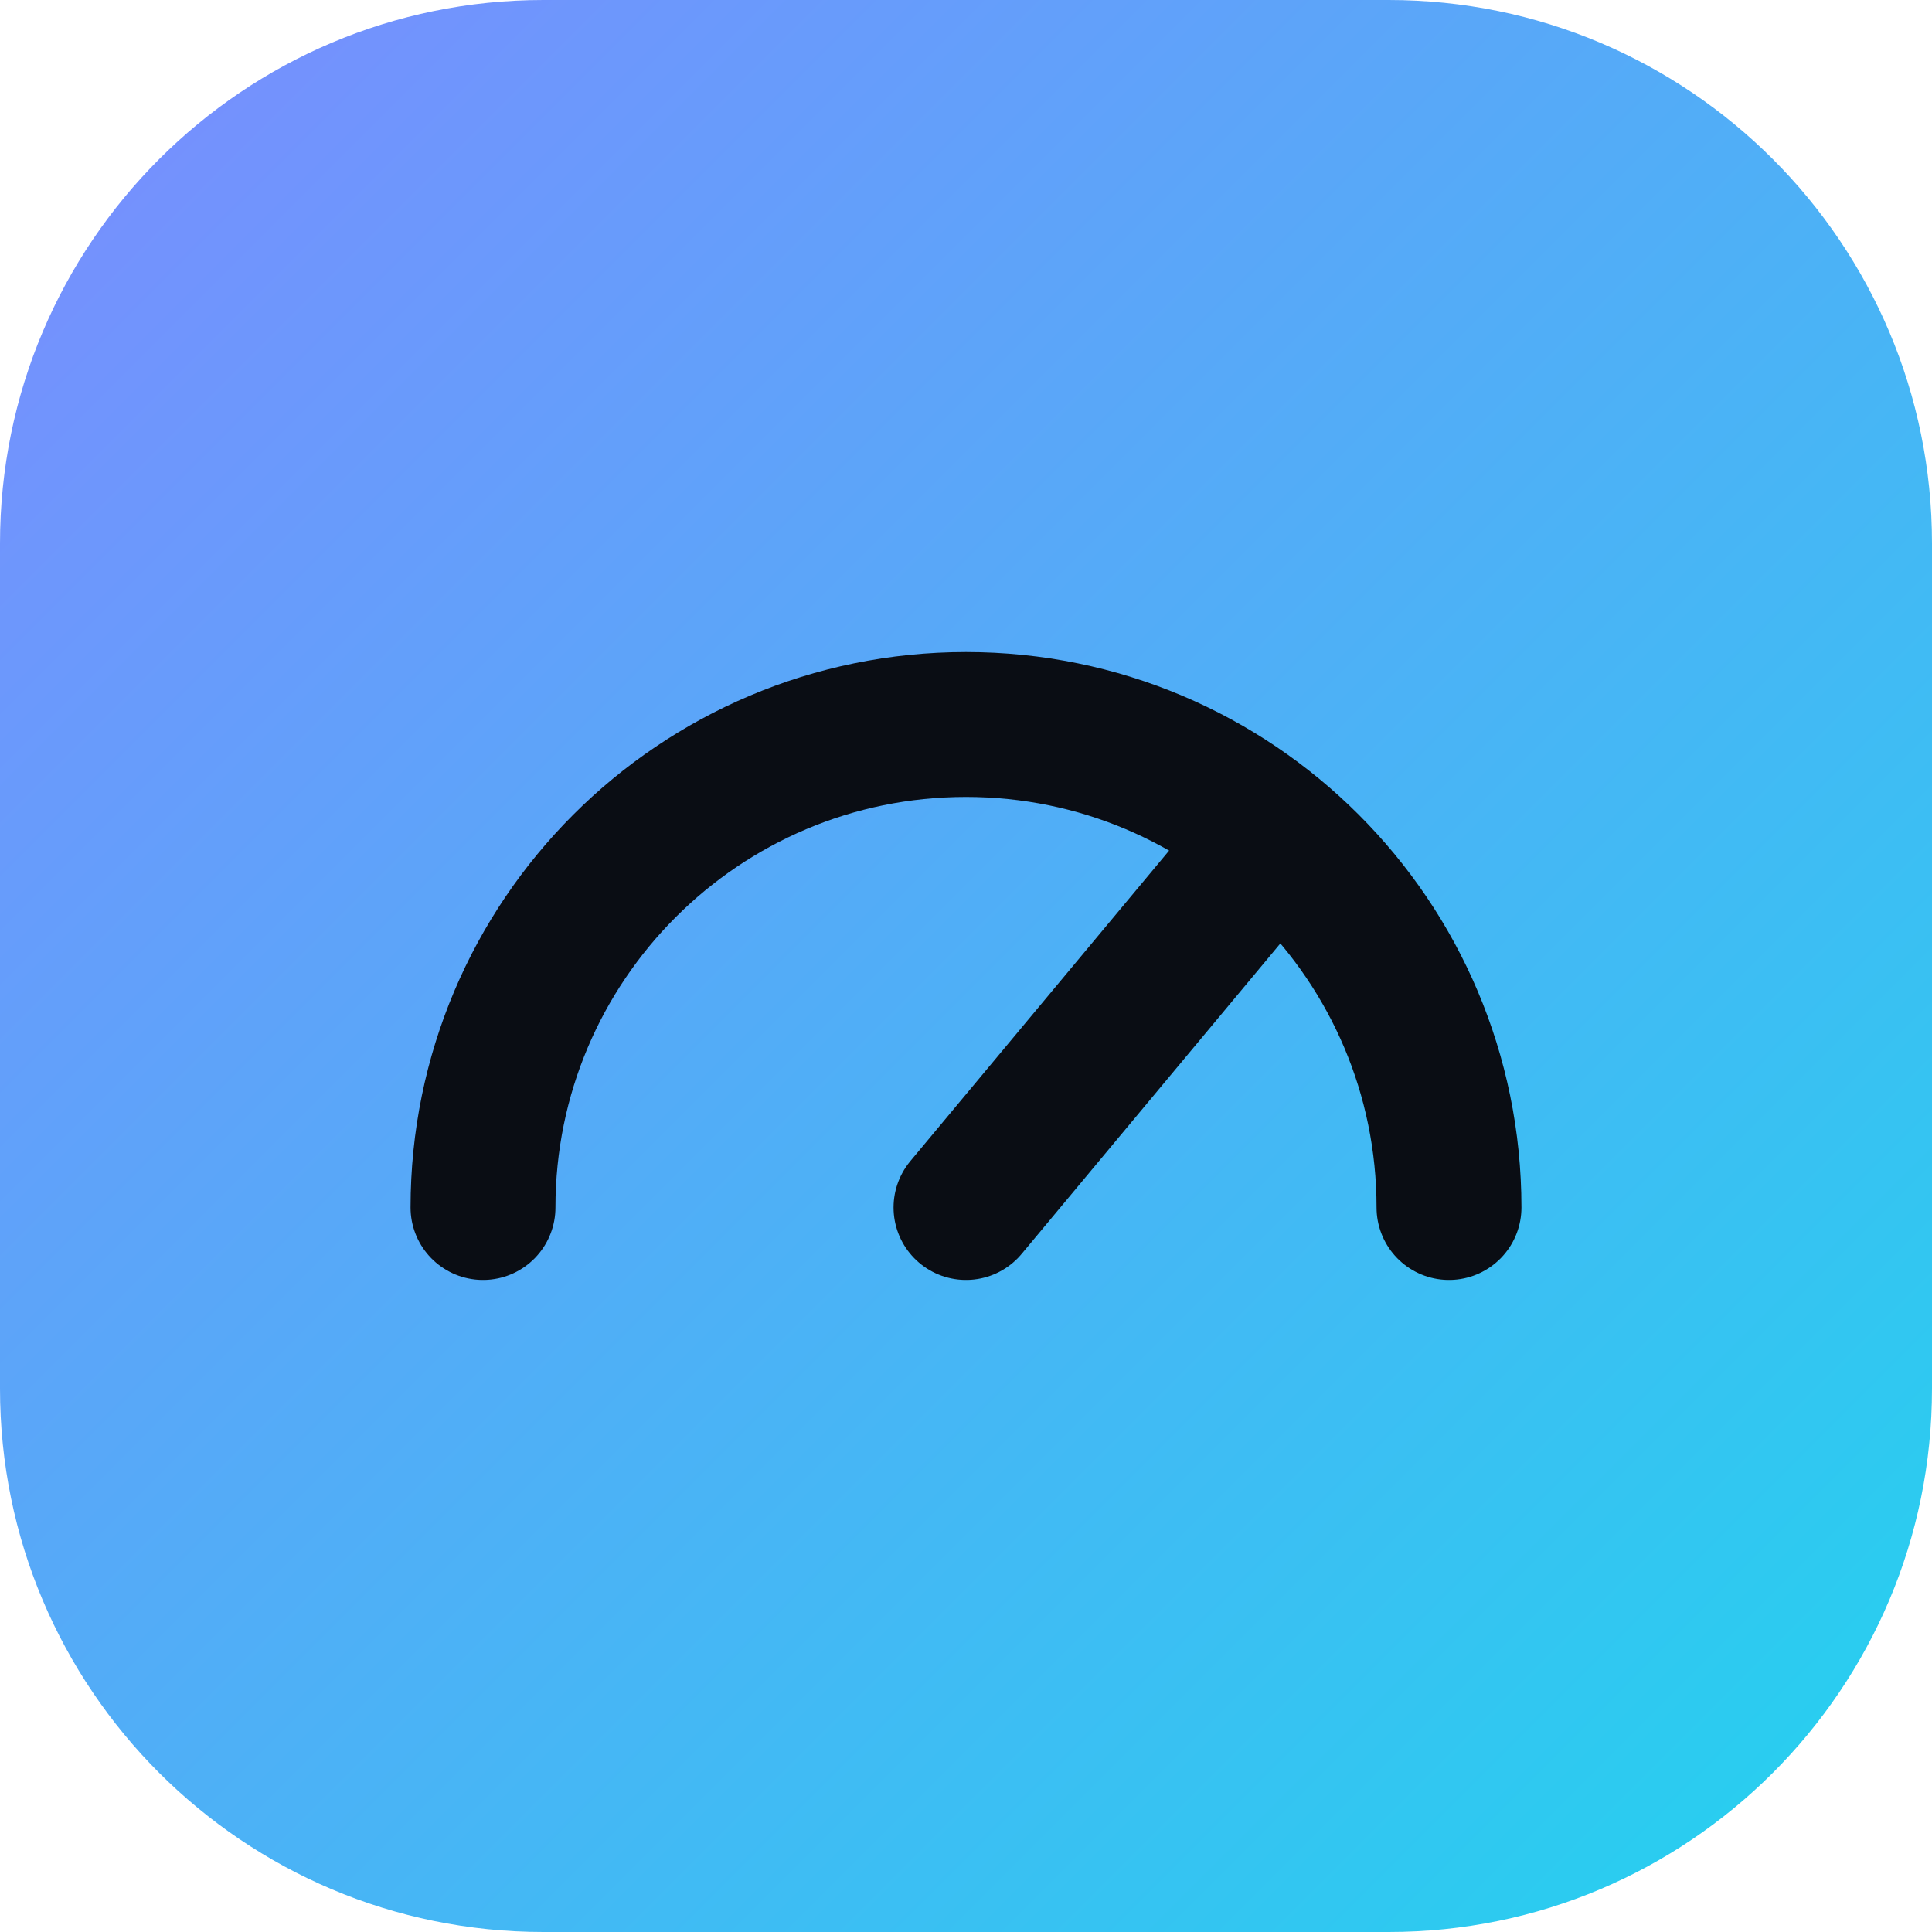
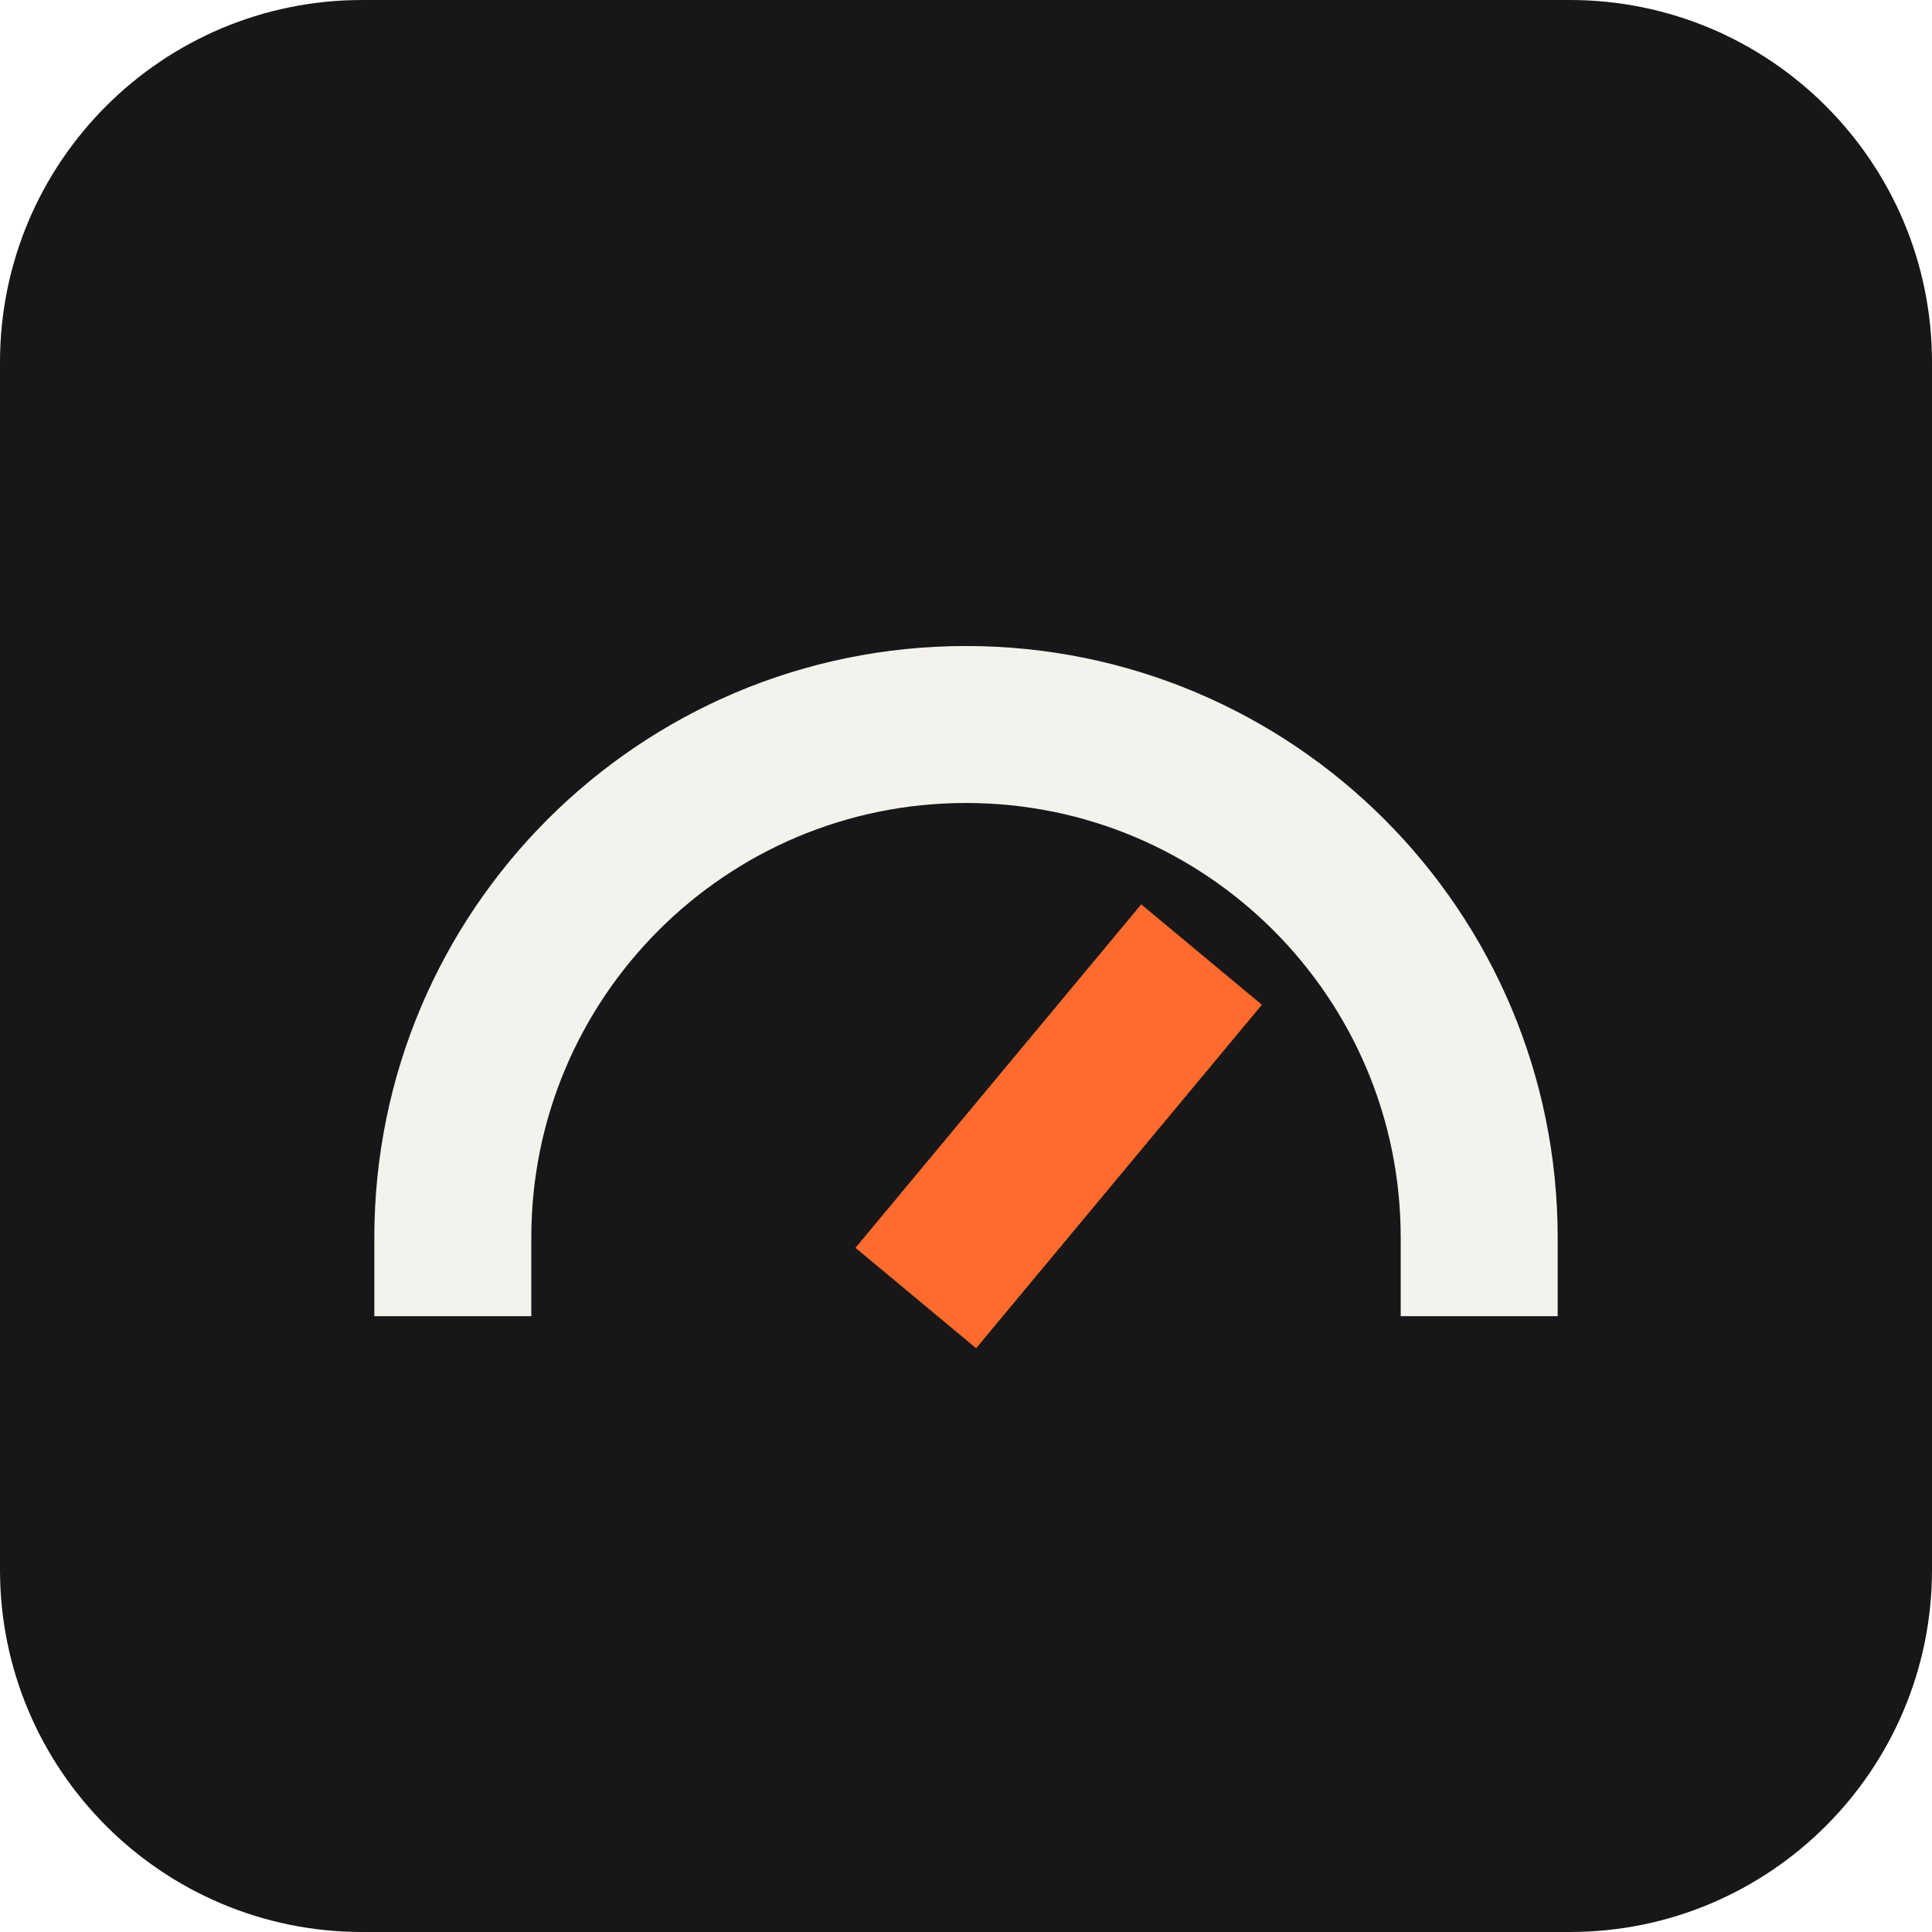
<svg xmlns="http://www.w3.org/2000/svg" viewBox="0 0 32 32">
-   <defs>
-     <linearGradient id="g" x1="0" y1="0" x2="1" y2="1">
-       <stop offset="0" stop-color="#7c8bff" />
-       <stop offset="1" stop-color="#22d3ee" />
-     </linearGradient>
-   </defs>
-   <rect width="32" height="32" rx="9" fill="url(#g)" />
-   <g fill="none" stroke="#0a0d14" stroke-width="2.4" stroke-linecap="round">
-     <path d="M8 20a8 8 0 0 1 16 0" />
-     <path d="M16 20l5-6" />
+   <rect width="32" height="32" rx="6" fill="#17171a" />
+   <g fill="none" stroke-width="2.6" stroke-linecap="square">
+     <path d="M7.5 20.5a8.5 8.5 0 0 1 17 0" stroke="#f4f2ec" />
+     <path d="M16 20.5l3.07-3.69" stroke="#ff6b2c" />
  </g>
</svg>
